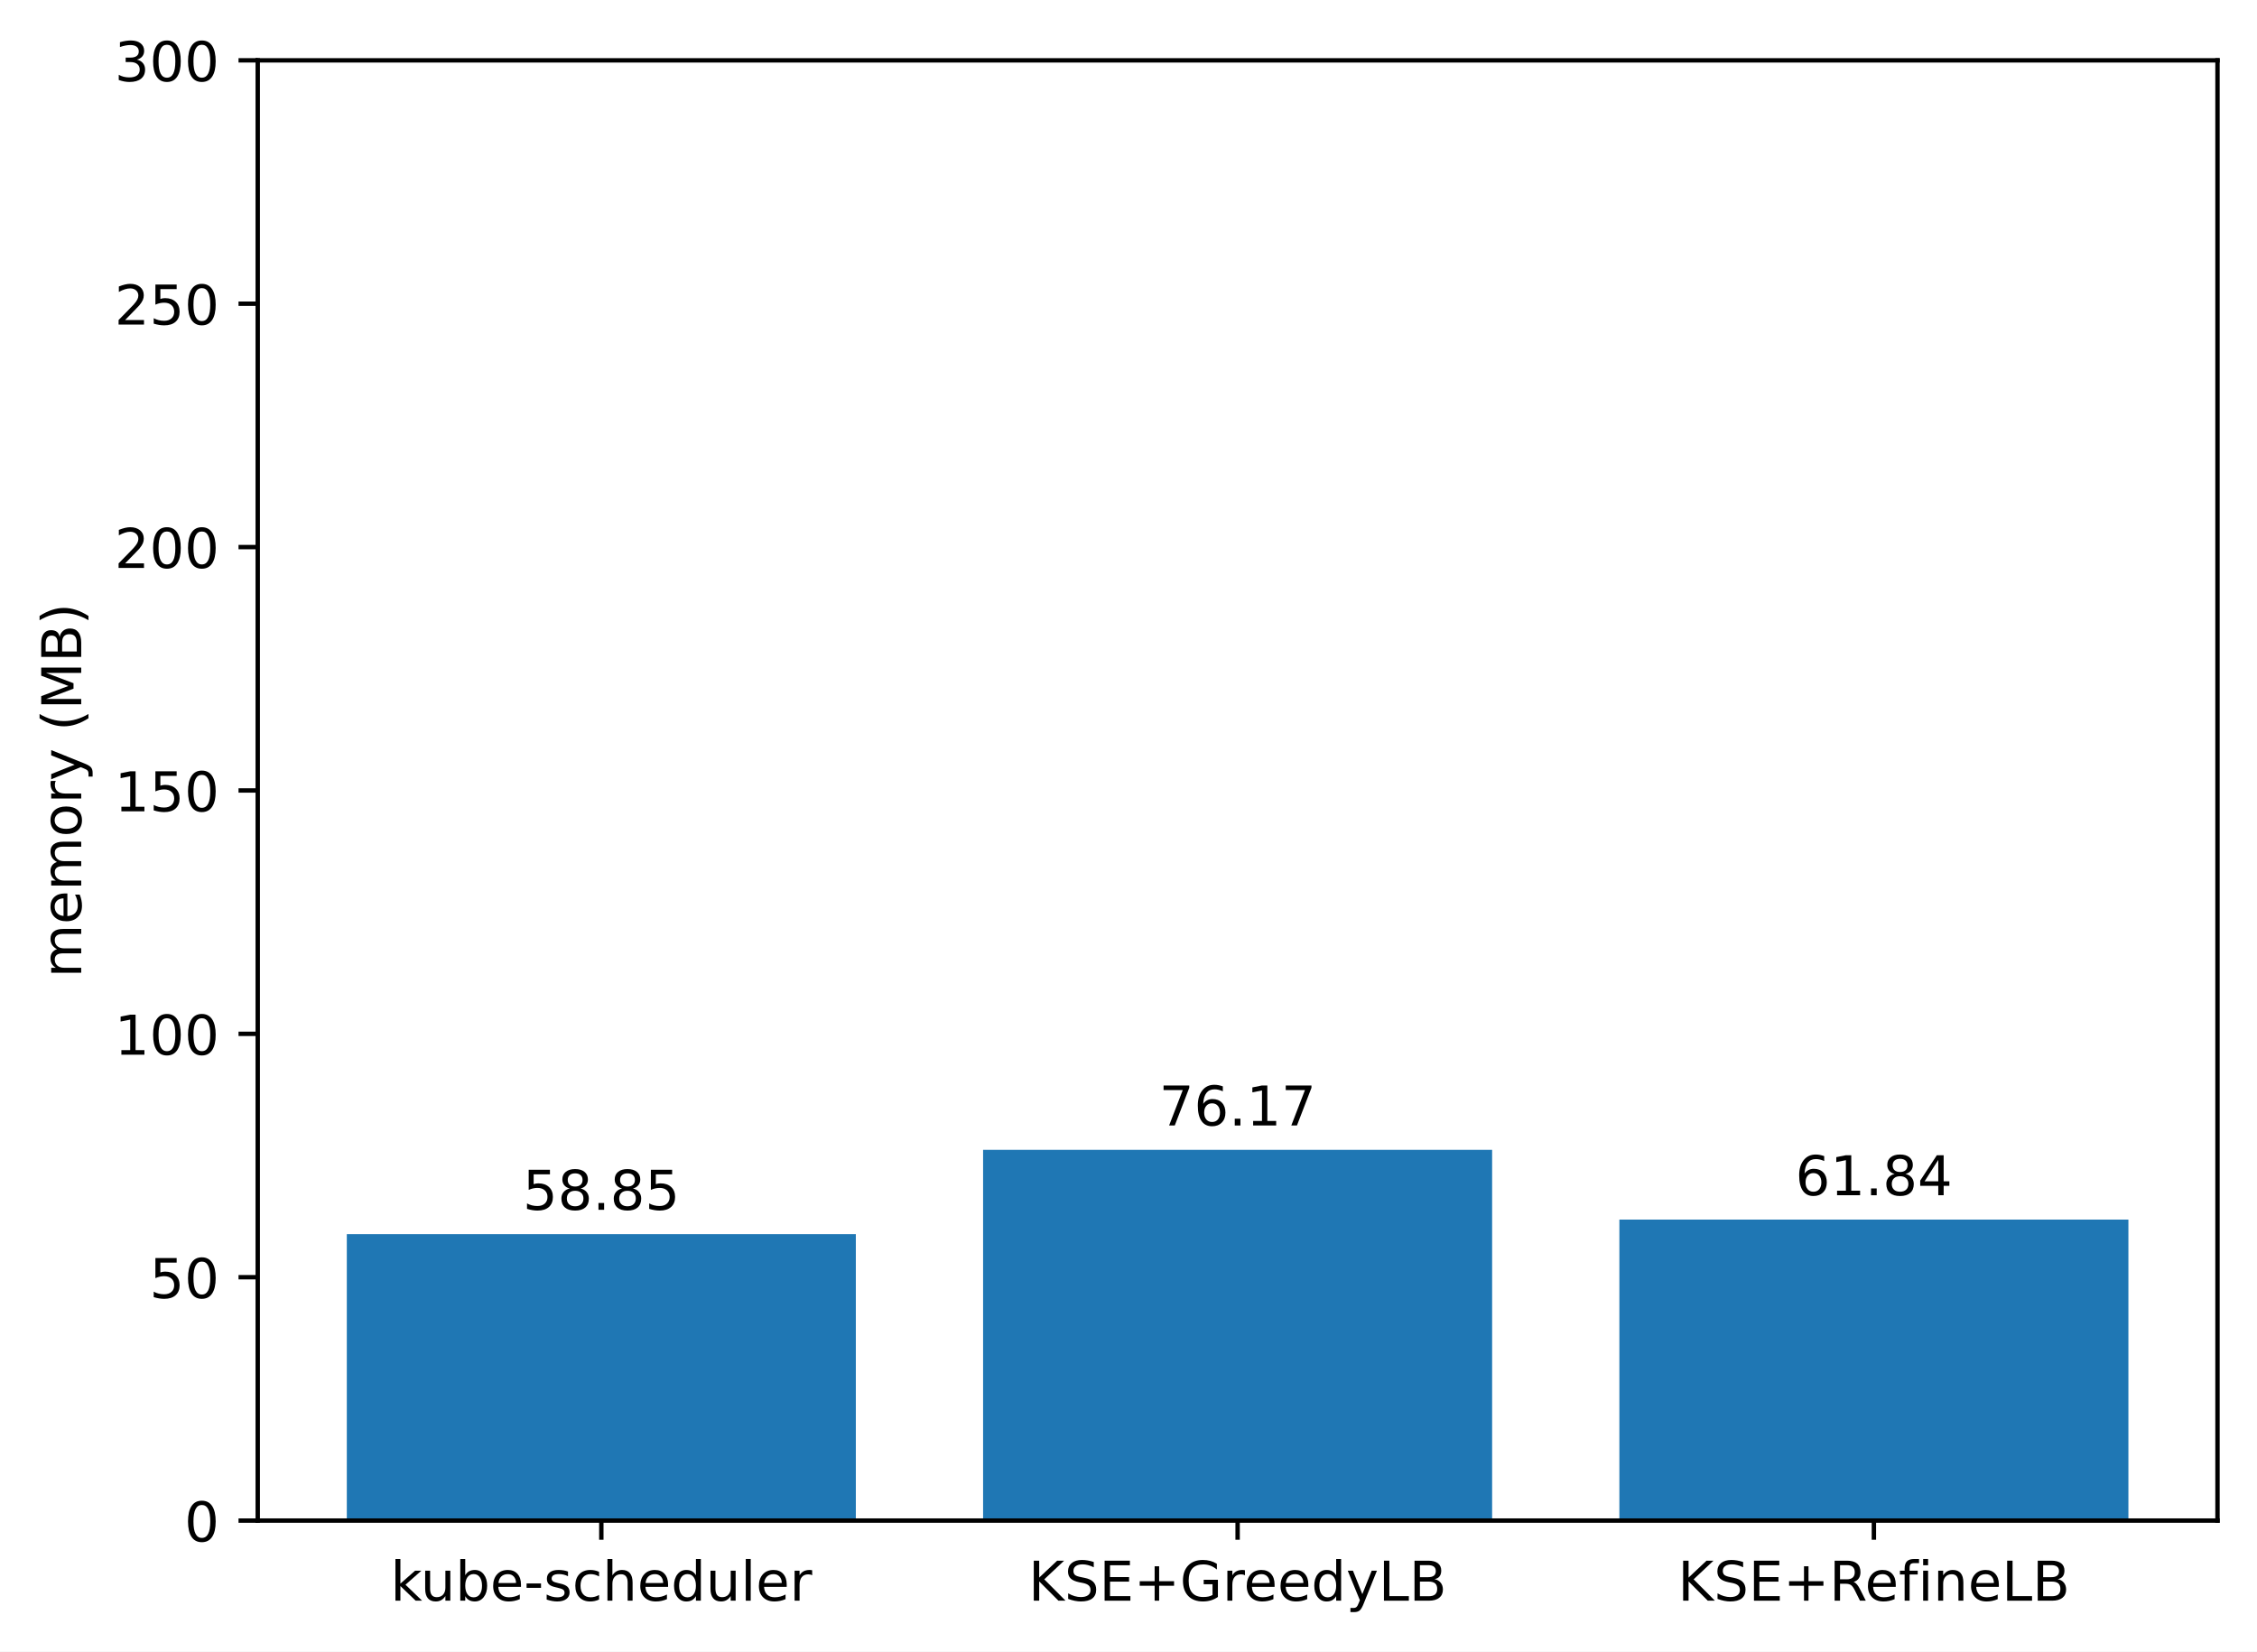
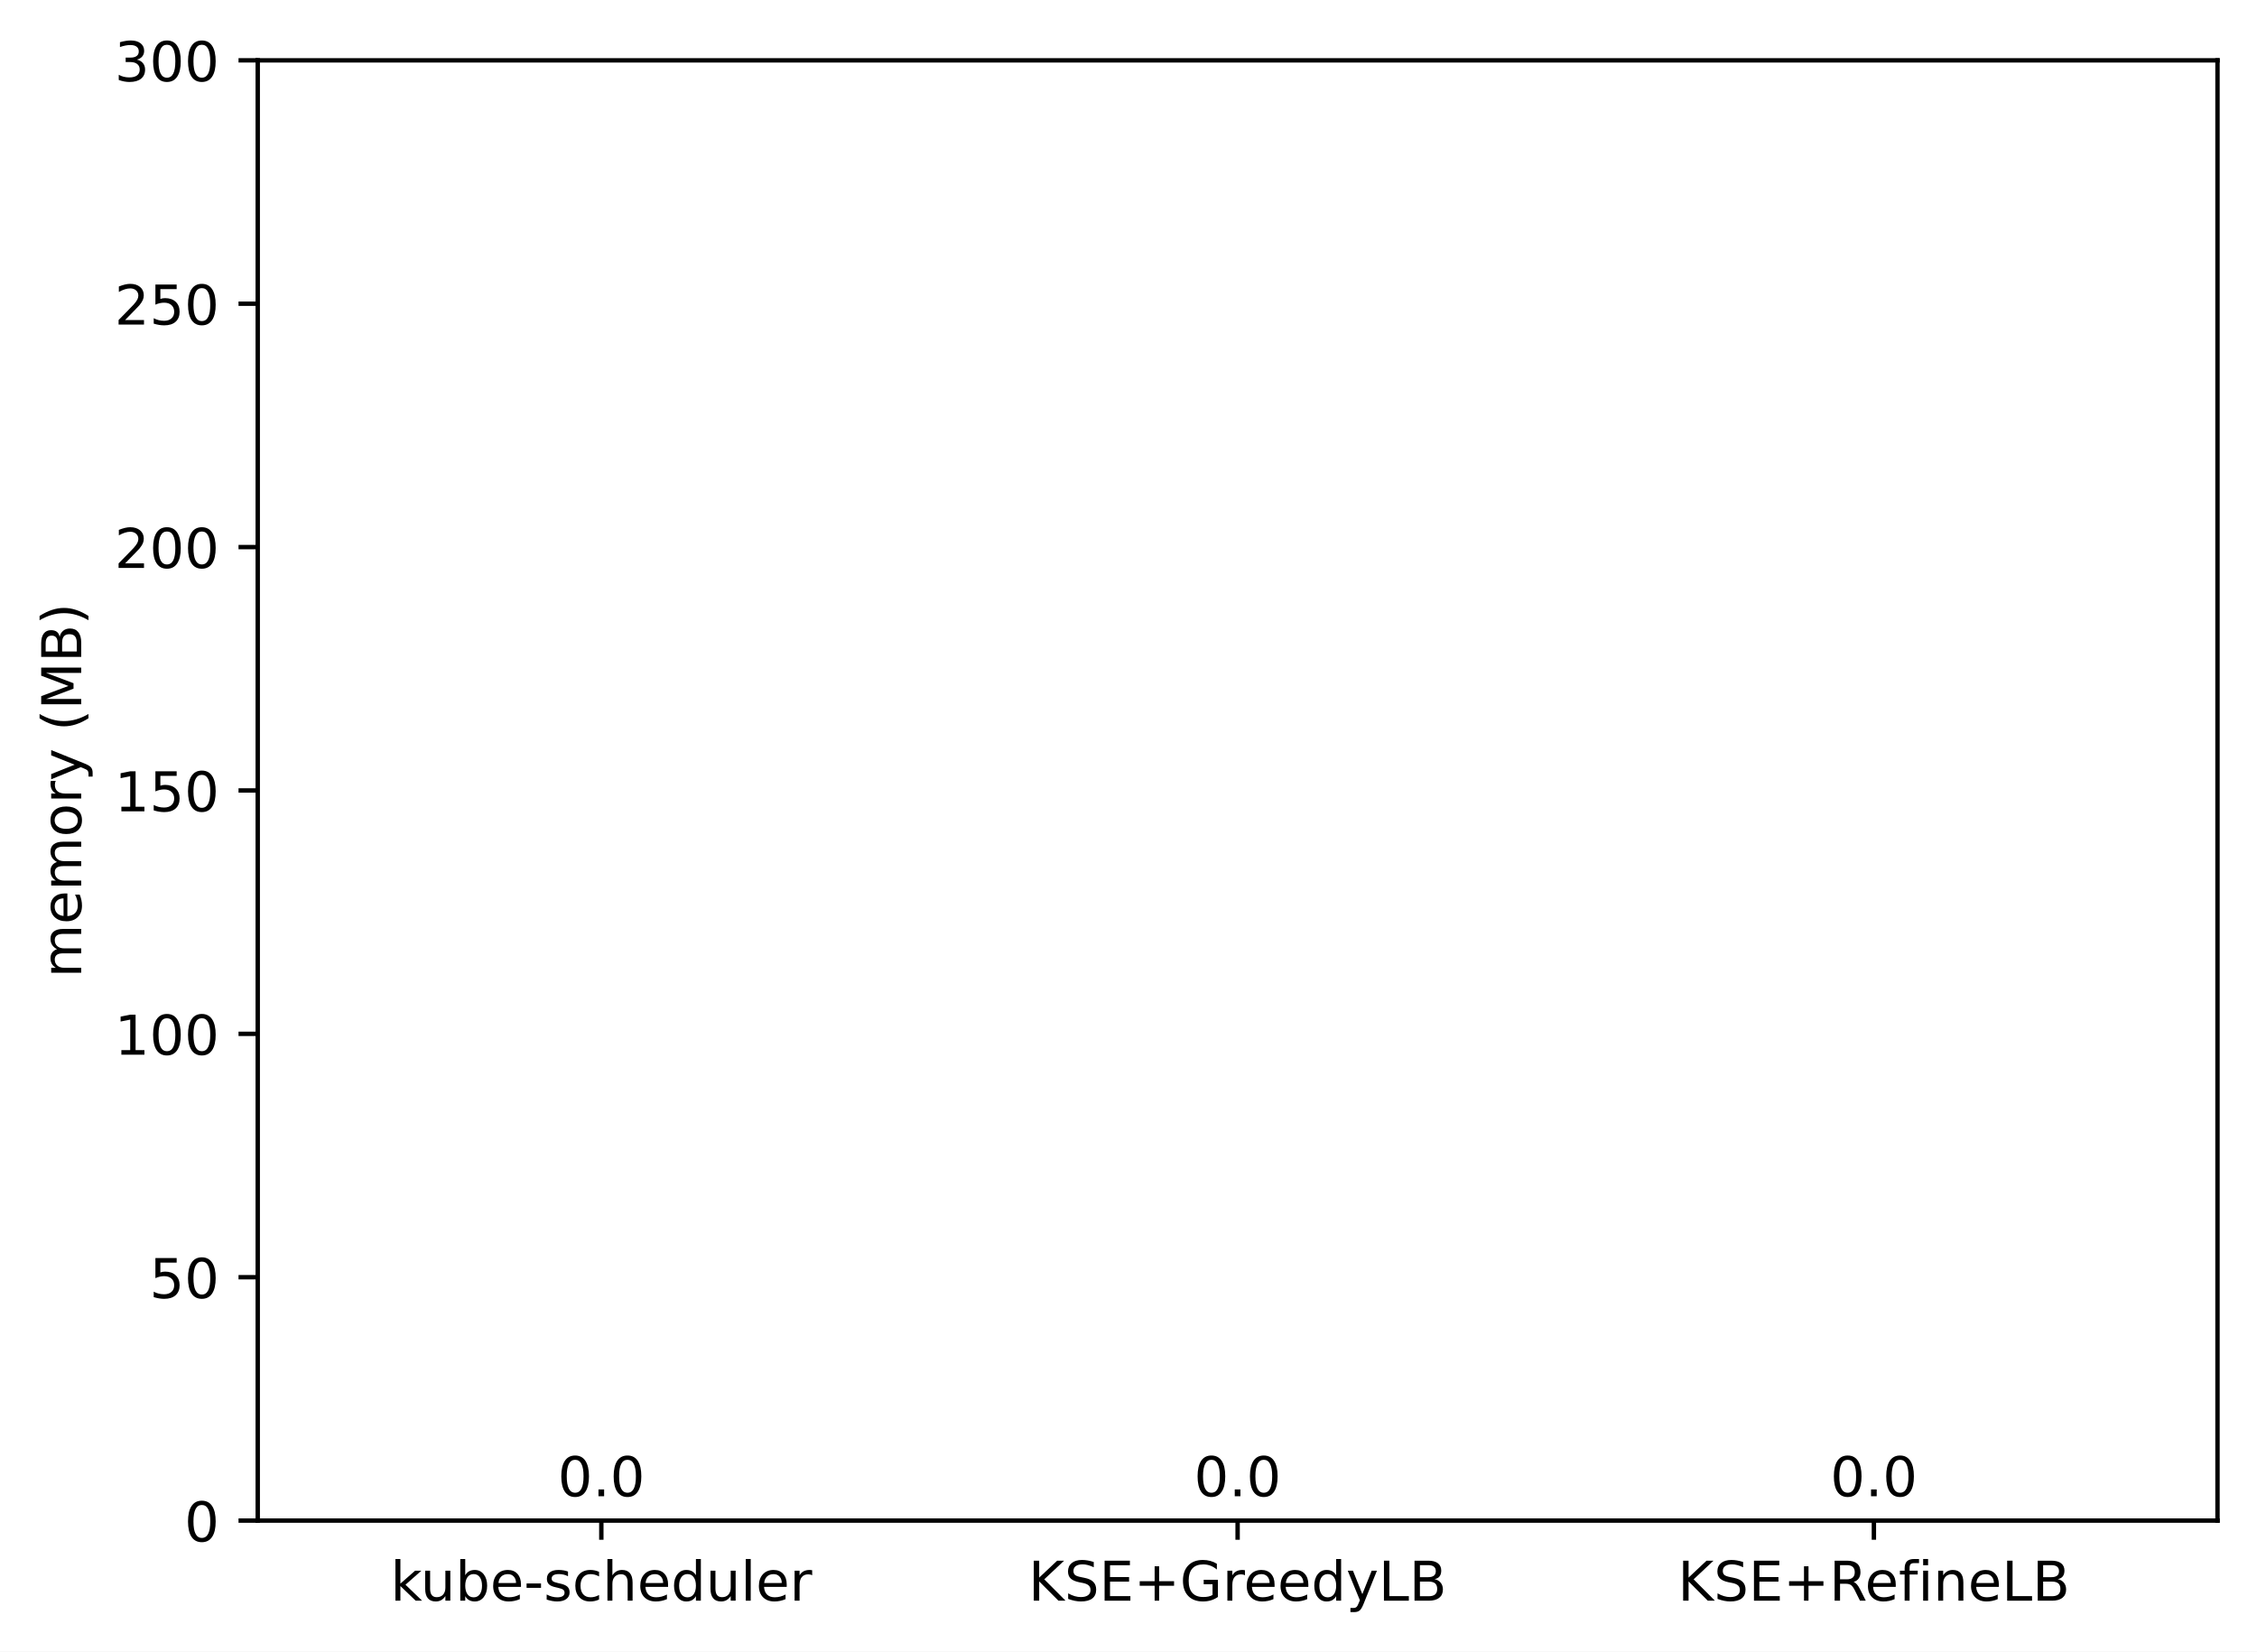
<svg xmlns="http://www.w3.org/2000/svg" xmlns:xlink="http://www.w3.org/1999/xlink" width="411.286pt" height="300.989pt" viewBox="0 0 411.286 300.989" version="1.1">
  <defs>
    <style type="text/css">*{stroke-linejoin: round; stroke-linecap: butt}</style>
  </defs>
  <g id="figure_1">
    <g id="patch_1">
      <path d="M 0 300.989  L 411.286 300.989  L 411.286 0  L 0 0  z " style="fill: #ffffff" />
    </g>
    <g id="axes_1">
      <g id="patch_2">
        <path d="M 46.966 277.111  L 404.086 277.111  L 404.086 10.999  L 46.966 10.999  z " style="fill: #ffffff" />
      </g>
      <g id="patch_3">
-         <path d="M 63.198 277.111  L 155.957 277.111  L 155.957 224.909  L 63.198 224.909  z " clip-path="url(#p3c2c77d868)" style="fill: #1f77b4" />
+         <path d="M 63.198 277.111  L 155.957 277.111  L 155.957 277.111  L 63.198 277.111  z " clip-path="url(#pbda0e037d1)" style="fill: #1f77b4" />
      </g>
      <g id="patch_4">
-         <path d="M 179.146 277.111  L 271.905 277.111  L 271.905 209.545  L 179.146 209.545  z " clip-path="url(#p3c2c77d868)" style="fill: #1f77b4" />
+         <path d="M 179.146 277.111  L 271.905 277.111  L 271.905 277.111  L 179.146 277.111  z " clip-path="url(#pbda0e037d1)" style="fill: #1f77b4" />
      </g>
      <g id="patch_5">
-         <path d="M 295.094 277.111  L 387.853 277.111  L 387.853 222.257  L 295.094 222.257  z " clip-path="url(#p3c2c77d868)" style="fill: #1f77b4" />
+         <path d="M 295.094 277.111  L 387.853 277.111  L 387.853 277.111  L 295.094 277.111  z " clip-path="url(#pbda0e037d1)" style="fill: #1f77b4" />
      </g>
      <g id="matplotlib.axis_1">
        <g id="xtick_1">
          <g id="line2d_1">
            <defs>
-               <path id="m23c31d6a66" d="M 0 0  L 0 3.5  " style="stroke: #000000; stroke-width: 0.8" />
+               <path id="mae90971fb7" d="M 0 0  L 0 3.5  " style="stroke: #000000; stroke-width: 0.8" />
            </defs>
            <g>
-               <use xlink:href="#m23c31d6a66" x="109.578" y="277.111" style="stroke: #000000; stroke-width: 0.8" />
+               <use xlink:href="#mae90971fb7" x="109.578" y="277.111" style="stroke: #000000; stroke-width: 0.8" />
            </g>
          </g>
          <g id="text_1">
            <g transform="translate(71.15179 291.7097)scale(0.1 -0.1)">
              <defs>
                <path id="DejaVuSans-6b" d="M 581 4863  L 1159 4863  L 1159 1991  L 2875 3500  L 3609 3500  L 1753 1863  L 3688 0  L 2938 0  L 1159 1709  L 1159 0  L 581 0  L 581 4863  z " transform="scale(0.015625)" />
                <path id="DejaVuSans-75" d="M 544 1381  L 544 3500  L 1119 3500  L 1119 1403  Q 1119 906 1312 657  Q 1506 409 1894 409  Q 2359 409 2629 706  Q 2900 1003 2900 1516  L 2900 3500  L 3475 3500  L 3475 0  L 2900 0  L 2900 538  Q 2691 219 2414 64  Q 2138 -91 1772 -91  Q 1169 -91 856 284  Q 544 659 544 1381  z M 1991 3584  L 1991 3584  z " transform="scale(0.015625)" />
                <path id="DejaVuSans-62" d="M 3116 1747  Q 3116 2381 2855 2742  Q 2594 3103 2138 3103  Q 1681 3103 1420 2742  Q 1159 2381 1159 1747  Q 1159 1113 1420 752  Q 1681 391 2138 391  Q 2594 391 2855 752  Q 3116 1113 3116 1747  z M 1159 2969  Q 1341 3281 1617 3432  Q 1894 3584 2278 3584  Q 2916 3584 3314 3078  Q 3713 2572 3713 1747  Q 3713 922 3314 415  Q 2916 -91 2278 -91  Q 1894 -91 1617 61  Q 1341 213 1159 525  L 1159 0  L 581 0  L 581 4863  L 1159 4863  L 1159 2969  z " transform="scale(0.015625)" />
                <path id="DejaVuSans-65" d="M 3597 1894  L 3597 1613  L 953 1613  Q 991 1019 1311 708  Q 1631 397 2203 397  Q 2534 397 2845 478  Q 3156 559 3463 722  L 3463 178  Q 3153 47 2828 -22  Q 2503 -91 2169 -91  Q 1331 -91 842 396  Q 353 884 353 1716  Q 353 2575 817 3079  Q 1281 3584 2069 3584  Q 2775 3584 3186 3129  Q 3597 2675 3597 1894  z M 3022 2063  Q 3016 2534 2758 2815  Q 2500 3097 2075 3097  Q 1594 3097 1305 2825  Q 1016 2553 972 2059  L 3022 2063  z " transform="scale(0.015625)" />
                <path id="DejaVuSans-2d" d="M 313 2009  L 1997 2009  L 1997 1497  L 313 1497  L 313 2009  z " transform="scale(0.015625)" />
                <path id="DejaVuSans-73" d="M 2834 3397  L 2834 2853  Q 2591 2978 2328 3040  Q 2066 3103 1784 3103  Q 1356 3103 1142 2972  Q 928 2841 928 2578  Q 928 2378 1081 2264  Q 1234 2150 1697 2047  L 1894 2003  Q 2506 1872 2764 1633  Q 3022 1394 3022 966  Q 3022 478 2636 193  Q 2250 -91 1575 -91  Q 1294 -91 989 -36  Q 684 19 347 128  L 347 722  Q 666 556 975 473  Q 1284 391 1588 391  Q 1994 391 2212 530  Q 2431 669 2431 922  Q 2431 1156 2273 1281  Q 2116 1406 1581 1522  L 1381 1569  Q 847 1681 609 1914  Q 372 2147 372 2553  Q 372 3047 722 3315  Q 1072 3584 1716 3584  Q 2034 3584 2315 3537  Q 2597 3491 2834 3397  z " transform="scale(0.015625)" />
                <path id="DejaVuSans-63" d="M 3122 3366  L 3122 2828  Q 2878 2963 2633 3030  Q 2388 3097 2138 3097  Q 1578 3097 1268 2742  Q 959 2388 959 1747  Q 959 1106 1268 751  Q 1578 397 2138 397  Q 2388 397 2633 464  Q 2878 531 3122 666  L 3122 134  Q 2881 22 2623 -34  Q 2366 -91 2075 -91  Q 1284 -91 818 406  Q 353 903 353 1747  Q 353 2603 823 3093  Q 1294 3584 2113 3584  Q 2378 3584 2631 3529  Q 2884 3475 3122 3366  z " transform="scale(0.015625)" />
                <path id="DejaVuSans-68" d="M 3513 2113  L 3513 0  L 2938 0  L 2938 2094  Q 2938 2591 2744 2837  Q 2550 3084 2163 3084  Q 1697 3084 1428 2787  Q 1159 2491 1159 1978  L 1159 0  L 581 0  L 581 4863  L 1159 4863  L 1159 2956  Q 1366 3272 1645 3428  Q 1925 3584 2291 3584  Q 2894 3584 3203 3211  Q 3513 2838 3513 2113  z " transform="scale(0.015625)" />
                <path id="DejaVuSans-64" d="M 2906 2969  L 2906 4863  L 3481 4863  L 3481 0  L 2906 0  L 2906 525  Q 2725 213 2448 61  Q 2172 -91 1784 -91  Q 1150 -91 751 415  Q 353 922 353 1747  Q 353 2572 751 3078  Q 1150 3584 1784 3584  Q 2172 3584 2448 3432  Q 2725 3281 2906 2969  z M 947 1747  Q 947 1113 1208 752  Q 1469 391 1925 391  Q 2381 391 2643 752  Q 2906 1113 2906 1747  Q 2906 2381 2643 2742  Q 2381 3103 1925 3103  Q 1469 3103 1208 2742  Q 947 2381 947 1747  z " transform="scale(0.015625)" />
                <path id="DejaVuSans-6c" d="M 603 4863  L 1178 4863  L 1178 0  L 603 0  L 603 4863  z " transform="scale(0.015625)" />
                <path id="DejaVuSans-72" d="M 2631 2963  Q 2534 3019 2420 3045  Q 2306 3072 2169 3072  Q 1681 3072 1420 2755  Q 1159 2438 1159 1844  L 1159 0  L 581 0  L 581 3500  L 1159 3500  L 1159 2956  Q 1341 3275 1631 3429  Q 1922 3584 2338 3584  Q 2397 3584 2469 3576  Q 2541 3569 2628 3553  L 2631 2963  z " transform="scale(0.015625)" />
              </defs>
              <use xlink:href="#DejaVuSans-6b" />
              <use xlink:href="#DejaVuSans-75" x="54.785" />
              <use xlink:href="#DejaVuSans-62" x="118.164" />
              <use xlink:href="#DejaVuSans-65" x="181.641" />
              <use xlink:href="#DejaVuSans-2d" x="243.164" />
              <use xlink:href="#DejaVuSans-73" x="279.248" />
              <use xlink:href="#DejaVuSans-63" x="331.348" />
              <use xlink:href="#DejaVuSans-68" x="386.328" />
              <use xlink:href="#DejaVuSans-65" x="449.707" />
              <use xlink:href="#DejaVuSans-64" x="511.23" />
              <use xlink:href="#DejaVuSans-75" x="574.707" />
              <use xlink:href="#DejaVuSans-6c" x="638.086" />
              <use xlink:href="#DejaVuSans-65" x="665.869" />
              <use xlink:href="#DejaVuSans-72" x="727.393" />
            </g>
          </g>
        </g>
        <g id="xtick_2">
          <g id="line2d_2">
            <g>
-               <use xlink:href="#m23c31d6a66" x="225.526" y="277.111" style="stroke: #000000; stroke-width: 0.8" />
+               <use xlink:href="#mae90971fb7" x="225.526" y="277.111" style="stroke: #000000; stroke-width: 0.8" />
            </g>
          </g>
          <g id="text_2">
            <g transform="translate(187.403 291.7097)scale(0.1 -0.1)">
              <defs>
                <path id="DejaVuSans-4b" d="M 628 4666  L 1259 4666  L 1259 2694  L 3353 4666  L 4166 4666  L 1850 2491  L 4331 0  L 3500 0  L 1259 2247  L 1259 0  L 628 0  L 628 4666  z " transform="scale(0.015625)" />
                <path id="DejaVuSans-53" d="M 3425 4513  L 3425 3897  Q 3066 4069 2747 4153  Q 2428 4238 2131 4238  Q 1616 4238 1336 4038  Q 1056 3838 1056 3469  Q 1056 3159 1242 3001  Q 1428 2844 1947 2747  L 2328 2669  Q 3034 2534 3370 2195  Q 3706 1856 3706 1288  Q 3706 609 3251 259  Q 2797 -91 1919 -91  Q 1588 -91 1214 -16  Q 841 59 441 206  L 441 856  Q 825 641 1194 531  Q 1563 422 1919 422  Q 2459 422 2753 634  Q 3047 847 3047 1241  Q 3047 1584 2836 1778  Q 2625 1972 2144 2069  L 1759 2144  Q 1053 2284 737 2584  Q 422 2884 422 3419  Q 422 4038 858 4394  Q 1294 4750 2059 4750  Q 2388 4750 2728 4690  Q 3069 4631 3425 4513  z " transform="scale(0.015625)" />
                <path id="DejaVuSans-45" d="M 628 4666  L 3578 4666  L 3578 4134  L 1259 4134  L 1259 2753  L 3481 2753  L 3481 2222  L 1259 2222  L 1259 531  L 3634 531  L 3634 0  L 628 0  L 628 4666  z " transform="scale(0.015625)" />
                <path id="DejaVuSans-2b" d="M 2944 4013  L 2944 2272  L 4684 2272  L 4684 1741  L 2944 1741  L 2944 0  L 2419 0  L 2419 1741  L 678 1741  L 678 2272  L 2419 2272  L 2419 4013  L 2944 4013  z " transform="scale(0.015625)" />
                <path id="DejaVuSans-47" d="M 3809 666  L 3809 1919  L 2778 1919  L 2778 2438  L 4434 2438  L 4434 434  Q 4069 175 3628 42  Q 3188 -91 2688 -91  Q 1594 -91 976 548  Q 359 1188 359 2328  Q 359 3472 976 4111  Q 1594 4750 2688 4750  Q 3144 4750 3555 4637  Q 3966 4525 4313 4306  L 4313 3634  Q 3963 3931 3569 4081  Q 3175 4231 2741 4231  Q 1884 4231 1454 3753  Q 1025 3275 1025 2328  Q 1025 1384 1454 906  Q 1884 428 2741 428  Q 3075 428 3337 486  Q 3600 544 3809 666  z " transform="scale(0.015625)" />
                <path id="DejaVuSans-79" d="M 2059 -325  Q 1816 -950 1584 -1140  Q 1353 -1331 966 -1331  L 506 -1331  L 506 -850  L 844 -850  Q 1081 -850 1212 -737  Q 1344 -625 1503 -206  L 1606 56  L 191 3500  L 800 3500  L 1894 763  L 2988 3500  L 3597 3500  L 2059 -325  z " transform="scale(0.015625)" />
                <path id="DejaVuSans-4c" d="M 628 4666  L 1259 4666  L 1259 531  L 3531 531  L 3531 0  L 628 0  L 628 4666  z " transform="scale(0.015625)" />
                <path id="DejaVuSans-42" d="M 1259 2228  L 1259 519  L 2272 519  Q 2781 519 3026 730  Q 3272 941 3272 1375  Q 3272 1813 3026 2020  Q 2781 2228 2272 2228  L 1259 2228  z M 1259 4147  L 1259 2741  L 2194 2741  Q 2656 2741 2882 2914  Q 3109 3088 3109 3444  Q 3109 3797 2882 3972  Q 2656 4147 2194 4147  L 1259 4147  z M 628 4666  L 2241 4666  Q 2963 4666 3353 4366  Q 3744 4066 3744 3513  Q 3744 3084 3544 2831  Q 3344 2578 2956 2516  Q 3422 2416 3680 2098  Q 3938 1781 3938 1306  Q 3938 681 3513 340  Q 3088 0 2303 0  L 628 0  L 628 4666  z " transform="scale(0.015625)" />
              </defs>
              <use xlink:href="#DejaVuSans-4b" />
              <use xlink:href="#DejaVuSans-53" x="65.576" />
              <use xlink:href="#DejaVuSans-45" x="129.053" />
              <use xlink:href="#DejaVuSans-2b" x="192.236" />
              <use xlink:href="#DejaVuSans-47" x="276.025" />
              <use xlink:href="#DejaVuSans-72" x="353.516" />
              <use xlink:href="#DejaVuSans-65" x="392.379" />
              <use xlink:href="#DejaVuSans-65" x="453.902" />
              <use xlink:href="#DejaVuSans-64" x="515.426" />
              <use xlink:href="#DejaVuSans-79" x="578.902" />
              <use xlink:href="#DejaVuSans-4c" x="638.082" />
              <use xlink:href="#DejaVuSans-42" x="693.795" />
            </g>
          </g>
        </g>
        <g id="xtick_3">
          <g id="line2d_3">
            <g>
-               <use xlink:href="#m23c31d6a66" x="341.474" y="277.111" style="stroke: #000000; stroke-width: 0.8" />
+               <use xlink:href="#mae90971fb7" x="341.474" y="277.111" style="stroke: #000000; stroke-width: 0.8" />
            </g>
          </g>
          <g id="text_3">
            <g transform="translate(305.7346 291.7097)scale(0.1 -0.1)">
              <defs>
                <path id="DejaVuSans-52" d="M 2841 2188  Q 3044 2119 3236 1894  Q 3428 1669 3622 1275  L 4263 0  L 3584 0  L 2988 1197  Q 2756 1666 2539 1819  Q 2322 1972 1947 1972  L 1259 1972  L 1259 0  L 628 0  L 628 4666  L 2053 4666  Q 2853 4666 3247 4331  Q 3641 3997 3641 3322  Q 3641 2881 3436 2590  Q 3231 2300 2841 2188  z M 1259 4147  L 1259 2491  L 2053 2491  Q 2509 2491 2742 2702  Q 2975 2913 2975 3322  Q 2975 3731 2742 3939  Q 2509 4147 2053 4147  L 1259 4147  z " transform="scale(0.015625)" />
                <path id="DejaVuSans-66" d="M 2375 4863  L 2375 4384  L 1825 4384  Q 1516 4384 1395 4259  Q 1275 4134 1275 3809  L 1275 3500  L 2222 3500  L 2222 3053  L 1275 3053  L 1275 0  L 697 0  L 697 3053  L 147 3053  L 147 3500  L 697 3500  L 697 3744  Q 697 4328 969 4595  Q 1241 4863 1831 4863  L 2375 4863  z " transform="scale(0.015625)" />
                <path id="DejaVuSans-69" d="M 603 3500  L 1178 3500  L 1178 0  L 603 0  L 603 3500  z M 603 4863  L 1178 4863  L 1178 4134  L 603 4134  L 603 4863  z " transform="scale(0.015625)" />
                <path id="DejaVuSans-6e" d="M 3513 2113  L 3513 0  L 2938 0  L 2938 2094  Q 2938 2591 2744 2837  Q 2550 3084 2163 3084  Q 1697 3084 1428 2787  Q 1159 2491 1159 1978  L 1159 0  L 581 0  L 581 3500  L 1159 3500  L 1159 2956  Q 1366 3272 1645 3428  Q 1925 3584 2291 3584  Q 2894 3584 3203 3211  Q 3513 2838 3513 2113  z " transform="scale(0.015625)" />
              </defs>
              <use xlink:href="#DejaVuSans-4b" />
              <use xlink:href="#DejaVuSans-53" x="65.576" />
              <use xlink:href="#DejaVuSans-45" x="129.053" />
              <use xlink:href="#DejaVuSans-2b" x="192.236" />
              <use xlink:href="#DejaVuSans-52" x="276.025" />
              <use xlink:href="#DejaVuSans-65" x="341.008" />
              <use xlink:href="#DejaVuSans-66" x="402.531" />
              <use xlink:href="#DejaVuSans-69" x="437.736" />
              <use xlink:href="#DejaVuSans-6e" x="465.52" />
              <use xlink:href="#DejaVuSans-65" x="528.898" />
              <use xlink:href="#DejaVuSans-4c" x="590.422" />
              <use xlink:href="#DejaVuSans-42" x="646.135" />
            </g>
          </g>
        </g>
      </g>
      <g id="matplotlib.axis_2">
        <g id="ytick_1">
          <g id="line2d_4">
            <defs>
-               <path id="m4161dea931" d="M 0 0  L -3.5 0  " style="stroke: #000000; stroke-width: 0.8" />
+               <path id="m95c0183e0d" d="M 0 0  L -3.5 0  " style="stroke: #000000; stroke-width: 0.8" />
            </defs>
            <g>
-               <use xlink:href="#m4161dea931" x="46.966" y="277.111" style="stroke: #000000; stroke-width: 0.8" />
+               <use xlink:href="#m95c0183e0d" x="46.966" y="277.111" style="stroke: #000000; stroke-width: 0.8" />
            </g>
          </g>
          <g id="text_4">
            <g transform="translate(33.60312 280.9104)scale(0.1 -0.1)">
              <defs>
                <path id="DejaVuSans-30" d="M 2034 4250  Q 1547 4250 1301 3770  Q 1056 3291 1056 2328  Q 1056 1369 1301 889  Q 1547 409 2034 409  Q 2525 409 2770 889  Q 3016 1369 3016 2328  Q 3016 3291 2770 3770  Q 2525 4250 2034 4250  z M 2034 4750  Q 2819 4750 3233 4129  Q 3647 3509 3647 2328  Q 3647 1150 3233 529  Q 2819 -91 2034 -91  Q 1250 -91 836 529  Q 422 1150 422 2328  Q 422 3509 836 4129  Q 1250 4750 2034 4750  z " transform="scale(0.015625)" />
              </defs>
              <use xlink:href="#DejaVuSans-30" />
            </g>
          </g>
        </g>
        <g id="ytick_2">
          <g id="line2d_5">
            <g>
-               <use xlink:href="#m4161dea931" x="46.966" y="232.759" style="stroke: #000000; stroke-width: 0.8" />
+               <use xlink:href="#m95c0183e0d" x="46.966" y="232.759" style="stroke: #000000; stroke-width: 0.8" />
            </g>
          </g>
          <g id="text_5">
            <g transform="translate(27.24063 236.5584)scale(0.1 -0.1)">
              <defs>
                <path id="DejaVuSans-35" d="M 691 4666  L 3169 4666  L 3169 4134  L 1269 4134  L 1269 2991  Q 1406 3038 1543 3061  Q 1681 3084 1819 3084  Q 2600 3084 3056 2656  Q 3513 2228 3513 1497  Q 3513 744 3044 326  Q 2575 -91 1722 -91  Q 1428 -91 1123 -41  Q 819 9 494 109  L 494 744  Q 775 591 1075 516  Q 1375 441 1709 441  Q 2250 441 2565 725  Q 2881 1009 2881 1497  Q 2881 1984 2565 2268  Q 2250 2553 1709 2553  Q 1456 2553 1204 2497  Q 953 2441 691 2322  L 691 4666  z " transform="scale(0.015625)" />
              </defs>
              <use xlink:href="#DejaVuSans-35" />
              <use xlink:href="#DejaVuSans-30" x="63.623" />
            </g>
          </g>
        </g>
        <g id="ytick_3">
          <g id="line2d_6">
            <g>
-               <use xlink:href="#m4161dea931" x="46.966" y="188.407" style="stroke: #000000; stroke-width: 0.8" />
+               <use xlink:href="#m95c0183e0d" x="46.966" y="188.407" style="stroke: #000000; stroke-width: 0.8" />
            </g>
          </g>
          <g id="text_6">
            <g transform="translate(20.87813 192.2064)scale(0.1 -0.1)">
              <defs>
                <path id="DejaVuSans-31" d="M 794 531  L 1825 531  L 1825 4091  L 703 3866  L 703 4441  L 1819 4666  L 2450 4666  L 2450 531  L 3481 531  L 3481 0  L 794 0  L 794 531  z " transform="scale(0.015625)" />
              </defs>
              <use xlink:href="#DejaVuSans-31" />
              <use xlink:href="#DejaVuSans-30" x="63.623" />
              <use xlink:href="#DejaVuSans-30" x="127.246" />
            </g>
          </g>
        </g>
        <g id="ytick_4">
          <g id="line2d_7">
            <g>
-               <use xlink:href="#m4161dea931" x="46.966" y="144.055" style="stroke: #000000; stroke-width: 0.8" />
+               <use xlink:href="#m95c0183e0d" x="46.966" y="144.055" style="stroke: #000000; stroke-width: 0.8" />
            </g>
          </g>
          <g id="text_7">
            <g transform="translate(20.87813 147.8544)scale(0.1 -0.1)">
              <use xlink:href="#DejaVuSans-31" />
              <use xlink:href="#DejaVuSans-35" x="63.623" />
              <use xlink:href="#DejaVuSans-30" x="127.246" />
            </g>
          </g>
        </g>
        <g id="ytick_5">
          <g id="line2d_8">
            <g>
-               <use xlink:href="#m4161dea931" x="46.966" y="99.703" style="stroke: #000000; stroke-width: 0.8" />
+               <use xlink:href="#m95c0183e0d" x="46.966" y="99.703" style="stroke: #000000; stroke-width: 0.8" />
            </g>
          </g>
          <g id="text_8">
            <g transform="translate(20.87813 103.5024)scale(0.1 -0.1)">
              <defs>
                <path id="DejaVuSans-32" d="M 1228 531  L 3431 531  L 3431 0  L 469 0  L 469 531  Q 828 903 1448 1529  Q 2069 2156 2228 2338  Q 2531 2678 2651 2914  Q 2772 3150 2772 3378  Q 2772 3750 2511 3984  Q 2250 4219 1831 4219  Q 1534 4219 1204 4116  Q 875 4013 500 3803  L 500 4441  Q 881 4594 1212 4672  Q 1544 4750 1819 4750  Q 2544 4750 2975 4387  Q 3406 4025 3406 3419  Q 3406 3131 3298 2873  Q 3191 2616 2906 2266  Q 2828 2175 2409 1742  Q 1991 1309 1228 531  z " transform="scale(0.015625)" />
              </defs>
              <use xlink:href="#DejaVuSans-32" />
              <use xlink:href="#DejaVuSans-30" x="63.623" />
              <use xlink:href="#DejaVuSans-30" x="127.246" />
            </g>
          </g>
        </g>
        <g id="ytick_6">
          <g id="line2d_9">
            <g>
-               <use xlink:href="#m4161dea931" x="46.966" y="55.351" style="stroke: #000000; stroke-width: 0.8" />
+               <use xlink:href="#m95c0183e0d" x="46.966" y="55.351" style="stroke: #000000; stroke-width: 0.8" />
            </g>
          </g>
          <g id="text_9">
            <g transform="translate(20.87813 59.15044)scale(0.1 -0.1)">
              <use xlink:href="#DejaVuSans-32" />
              <use xlink:href="#DejaVuSans-35" x="63.623" />
              <use xlink:href="#DejaVuSans-30" x="127.246" />
            </g>
          </g>
        </g>
        <g id="ytick_7">
          <g id="line2d_10">
            <g>
-               <use xlink:href="#m4161dea931" x="46.966" y="10.999" style="stroke: #000000; stroke-width: 0.8" />
+               <use xlink:href="#m95c0183e0d" x="46.966" y="10.999" style="stroke: #000000; stroke-width: 0.8" />
            </g>
          </g>
          <g id="text_10">
            <g transform="translate(20.87813 14.79844)scale(0.1 -0.1)">
              <defs>
                <path id="DejaVuSans-33" d="M 2597 2516  Q 3050 2419 3304 2112  Q 3559 1806 3559 1356  Q 3559 666 3084 287  Q 2609 -91 1734 -91  Q 1441 -91 1130 -33  Q 819 25 488 141  L 488 750  Q 750 597 1062 519  Q 1375 441 1716 441  Q 2309 441 2620 675  Q 2931 909 2931 1356  Q 2931 1769 2642 2001  Q 2353 2234 1838 2234  L 1294 2234  L 1294 2753  L 1863 2753  Q 2328 2753 2575 2939  Q 2822 3125 2822 3475  Q 2822 3834 2567 4026  Q 2313 4219 1838 4219  Q 1578 4219 1281 4162  Q 984 4106 628 3988  L 628 4550  Q 988 4650 1302 4700  Q 1616 4750 1894 4750  Q 2613 4750 3031 4423  Q 3450 4097 3450 3541  Q 3450 3153 3228 2886  Q 3006 2619 2597 2516  z " transform="scale(0.015625)" />
              </defs>
              <use xlink:href="#DejaVuSans-33" />
              <use xlink:href="#DejaVuSans-30" x="63.623" />
              <use xlink:href="#DejaVuSans-30" x="127.246" />
            </g>
          </g>
        </g>
        <g id="text_11">
          <g transform="translate(14.79844 178.1818)rotate(-90)scale(0.1 -0.1)">
            <defs>
              <path id="DejaVuSans-6d" d="M 3328 2828  Q 3544 3216 3844 3400  Q 4144 3584 4550 3584  Q 5097 3584 5394 3201  Q 5691 2819 5691 2113  L 5691 0  L 5113 0  L 5113 2094  Q 5113 2597 4934 2840  Q 4756 3084 4391 3084  Q 3944 3084 3684 2787  Q 3425 2491 3425 1978  L 3425 0  L 2847 0  L 2847 2094  Q 2847 2600 2669 2842  Q 2491 3084 2119 3084  Q 1678 3084 1418 2786  Q 1159 2488 1159 1978  L 1159 0  L 581 0  L 581 3500  L 1159 3500  L 1159 2956  Q 1356 3278 1631 3431  Q 1906 3584 2284 3584  Q 2666 3584 2933 3390  Q 3200 3197 3328 2828  z " transform="scale(0.015625)" />
              <path id="DejaVuSans-6f" d="M 1959 3097  Q 1497 3097 1228 2736  Q 959 2375 959 1747  Q 959 1119 1226 758  Q 1494 397 1959 397  Q 2419 397 2687 759  Q 2956 1122 2956 1747  Q 2956 2369 2687 2733  Q 2419 3097 1959 3097  z M 1959 3584  Q 2709 3584 3137 3096  Q 3566 2609 3566 1747  Q 3566 888 3137 398  Q 2709 -91 1959 -91  Q 1206 -91 779 398  Q 353 888 353 1747  Q 353 2609 779 3096  Q 1206 3584 1959 3584  z " transform="scale(0.015625)" />
              <path id="DejaVuSans-20" transform="scale(0.015625)" />
              <path id="DejaVuSans-28" d="M 1984 4856  Q 1566 4138 1362 3434  Q 1159 2731 1159 2009  Q 1159 1288 1364 580  Q 1569 -128 1984 -844  L 1484 -844  Q 1016 -109 783 600  Q 550 1309 550 2009  Q 550 2706 781 3412  Q 1013 4119 1484 4856  L 1984 4856  z " transform="scale(0.015625)" />
              <path id="DejaVuSans-4d" d="M 628 4666  L 1569 4666  L 2759 1491  L 3956 4666  L 4897 4666  L 4897 0  L 4281 0  L 4281 4097  L 3078 897  L 2444 897  L 1241 4097  L 1241 0  L 628 0  L 628 4666  z " transform="scale(0.015625)" />
              <path id="DejaVuSans-29" d="M 513 4856  L 1013 4856  Q 1481 4119 1714 3412  Q 1947 2706 1947 2009  Q 1947 1309 1714 600  Q 1481 -109 1013 -844  L 513 -844  Q 928 -128 1133 580  Q 1338 1288 1338 2009  Q 1338 2731 1133 3434  Q 928 4138 513 4856  z " transform="scale(0.015625)" />
            </defs>
            <use xlink:href="#DejaVuSans-6d" />
            <use xlink:href="#DejaVuSans-65" x="97.412" />
            <use xlink:href="#DejaVuSans-6d" x="158.936" />
            <use xlink:href="#DejaVuSans-6f" x="256.348" />
            <use xlink:href="#DejaVuSans-72" x="317.529" />
            <use xlink:href="#DejaVuSans-79" x="358.643" />
            <use xlink:href="#DejaVuSans-20" x="417.822" />
            <use xlink:href="#DejaVuSans-28" x="449.609" />
            <use xlink:href="#DejaVuSans-4d" x="488.623" />
            <use xlink:href="#DejaVuSans-42" x="574.902" />
            <use xlink:href="#DejaVuSans-29" x="643.506" />
          </g>
        </g>
      </g>
      <g id="patch_6">
        <path d="M 46.966 277.111  L 46.966 10.999  " style="fill: none; stroke: #000000; stroke-width: 0.8; stroke-linejoin: miter; stroke-linecap: square" />
      </g>
      <g id="patch_7">
        <path d="M 404.086 277.111  L 404.086 10.999  " style="fill: none; stroke: #000000; stroke-width: 0.8; stroke-linejoin: miter; stroke-linecap: square" />
      </g>
      <g id="patch_8">
        <path d="M 46.966 277.111  L 404.086 277.111  " style="fill: none; stroke: #000000; stroke-width: 0.8; stroke-linejoin: miter; stroke-linecap: square" />
      </g>
      <g id="patch_9">
        <path d="M 46.966 10.999  L 404.086 10.999  " style="fill: none; stroke: #000000; stroke-width: 0.8; stroke-linejoin: miter; stroke-linecap: square" />
      </g>
      <g id="text_12">
-         <g transform="translate(95.26351 220.4737)scale(0.1 -0.1)">
+         <g transform="translate(101.626 272.676)scale(0.1 -0.1)">
          <defs>
-             <path id="DejaVuSans-38" d="M 2034 2216  Q 1584 2216 1326 1975  Q 1069 1734 1069 1313  Q 1069 891 1326 650  Q 1584 409 2034 409  Q 2484 409 2743 651  Q 3003 894 3003 1313  Q 3003 1734 2745 1975  Q 2488 2216 2034 2216  z M 1403 2484  Q 997 2584 770 2862  Q 544 3141 544 3541  Q 544 4100 942 4425  Q 1341 4750 2034 4750  Q 2731 4750 3128 4425  Q 3525 4100 3525 3541  Q 3525 3141 3298 2862  Q 3072 2584 2669 2484  Q 3125 2378 3379 2068  Q 3634 1759 3634 1313  Q 3634 634 3220 271  Q 2806 -91 2034 -91  Q 1263 -91 848 271  Q 434 634 434 1313  Q 434 1759 690 2068  Q 947 2378 1403 2484  z M 1172 3481  Q 1172 3119 1398 2916  Q 1625 2713 2034 2713  Q 2441 2713 2670 2916  Q 2900 3119 2900 3481  Q 2900 3844 2670 4047  Q 2441 4250 2034 4250  Q 1625 4250 1398 4047  Q 1172 3844 1172 3481  z " transform="scale(0.015625)" />
            <path id="DejaVuSans-2e" d="M 684 794  L 1344 794  L 1344 0  L 684 0  L 684 794  z " transform="scale(0.015625)" />
          </defs>
-           <use xlink:href="#DejaVuSans-35" />
-           <use xlink:href="#DejaVuSans-38" x="63.623" />
-           <use xlink:href="#DejaVuSans-2e" x="127.246" />
-           <use xlink:href="#DejaVuSans-38" x="159.033" />
-           <use xlink:href="#DejaVuSans-35" x="222.656" />
+           <use xlink:href="#DejaVuSans-30" />
+           <use xlink:href="#DejaVuSans-2e" x="63.623" />
+           <use xlink:href="#DejaVuSans-30" x="95.41" />
        </g>
      </g>
      <g id="text_13">
-         <g transform="translate(211.2116 205.1102)scale(0.1 -0.1)">
-           <defs>
-             <path id="DejaVuSans-37" d="M 525 4666  L 3525 4666  L 3525 4397  L 1831 0  L 1172 0  L 2766 4134  L 525 4134  L 525 4666  z " transform="scale(0.015625)" />
-             <path id="DejaVuSans-36" d="M 2113 2584  Q 1688 2584 1439 2293  Q 1191 2003 1191 1497  Q 1191 994 1439 701  Q 1688 409 2113 409  Q 2538 409 2786 701  Q 3034 994 3034 1497  Q 3034 2003 2786 2293  Q 2538 2584 2113 2584  z M 3366 4563  L 3366 3988  Q 3128 4100 2886 4159  Q 2644 4219 2406 4219  Q 1781 4219 1451 3797  Q 1122 3375 1075 2522  Q 1259 2794 1537 2939  Q 1816 3084 2150 3084  Q 2853 3084 3261 2657  Q 3669 2231 3669 1497  Q 3669 778 3244 343  Q 2819 -91 2113 -91  Q 1303 -91 875 529  Q 447 1150 447 2328  Q 447 3434 972 4092  Q 1497 4750 2381 4750  Q 2619 4750 2861 4703  Q 3103 4656 3366 4563  z " transform="scale(0.015625)" />
-           </defs>
-           <use xlink:href="#DejaVuSans-37" />
-           <use xlink:href="#DejaVuSans-36" x="63.623" />
-           <use xlink:href="#DejaVuSans-2e" x="127.246" />
-           <use xlink:href="#DejaVuSans-31" x="159.033" />
-           <use xlink:href="#DejaVuSans-37" x="222.656" />
+         <g transform="translate(217.5741 272.676)scale(0.1 -0.1)">
+           <use xlink:href="#DejaVuSans-30" />
+           <use xlink:href="#DejaVuSans-2e" x="63.623" />
+           <use xlink:href="#DejaVuSans-30" x="95.41" />
        </g>
      </g>
      <g id="text_14">
-         <g transform="translate(327.1596 217.8215)scale(0.1 -0.1)">
-           <defs>
-             <path id="DejaVuSans-34" d="M 2419 4116  L 825 1625  L 2419 1625  L 2419 4116  z M 2253 4666  L 3047 4666  L 3047 1625  L 3713 1625  L 3713 1100  L 3047 1100  L 3047 0  L 2419 0  L 2419 1100  L 313 1100  L 313 1709  L 2253 4666  z " transform="scale(0.015625)" />
-           </defs>
-           <use xlink:href="#DejaVuSans-36" />
-           <use xlink:href="#DejaVuSans-31" x="63.623" />
-           <use xlink:href="#DejaVuSans-2e" x="127.246" />
-           <use xlink:href="#DejaVuSans-38" x="159.033" />
-           <use xlink:href="#DejaVuSans-34" x="222.656" />
+         <g transform="translate(333.5221 272.676)scale(0.1 -0.1)">
+           <use xlink:href="#DejaVuSans-30" />
+           <use xlink:href="#DejaVuSans-2e" x="63.623" />
+           <use xlink:href="#DejaVuSans-30" x="95.41" />
        </g>
      </g>
    </g>
  </g>
  <defs>
-     <clipPath id="p3c2c77d868">
+     <clipPath id="pbda0e037d1">
      <rect x="46.966" y="10.999" width="357.12" height="266.112" />
    </clipPath>
  </defs>
</svg>
